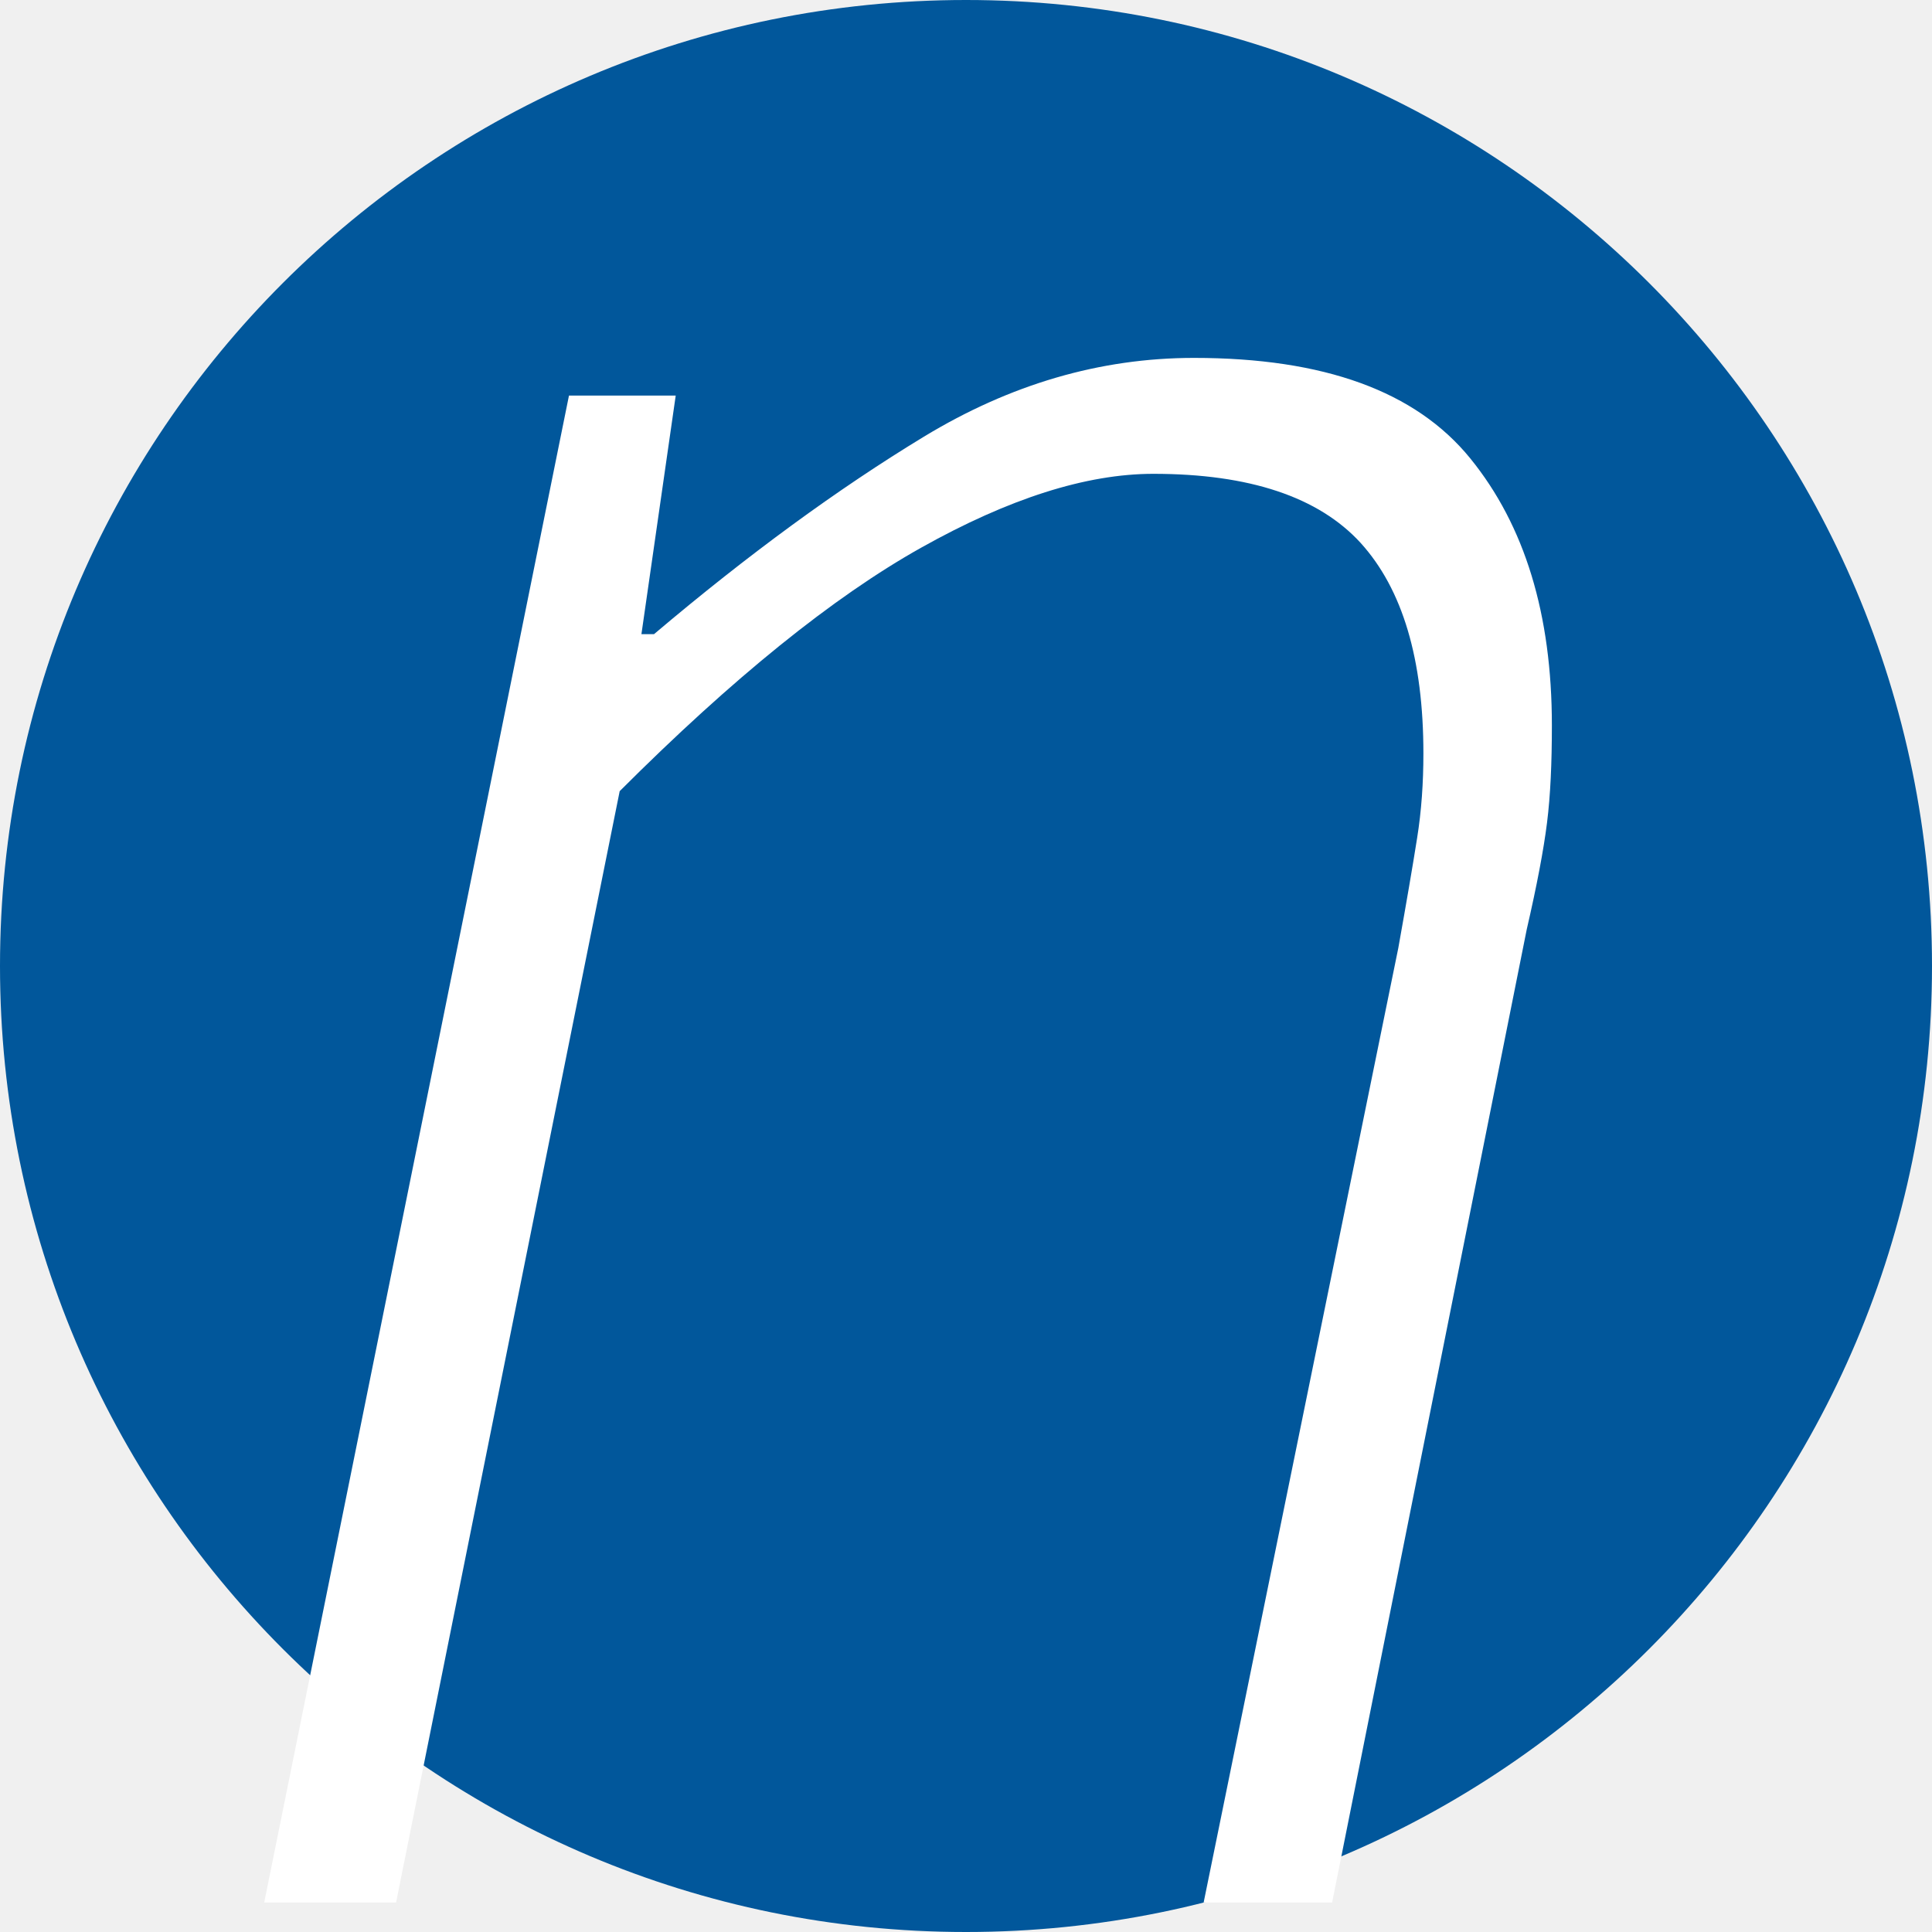
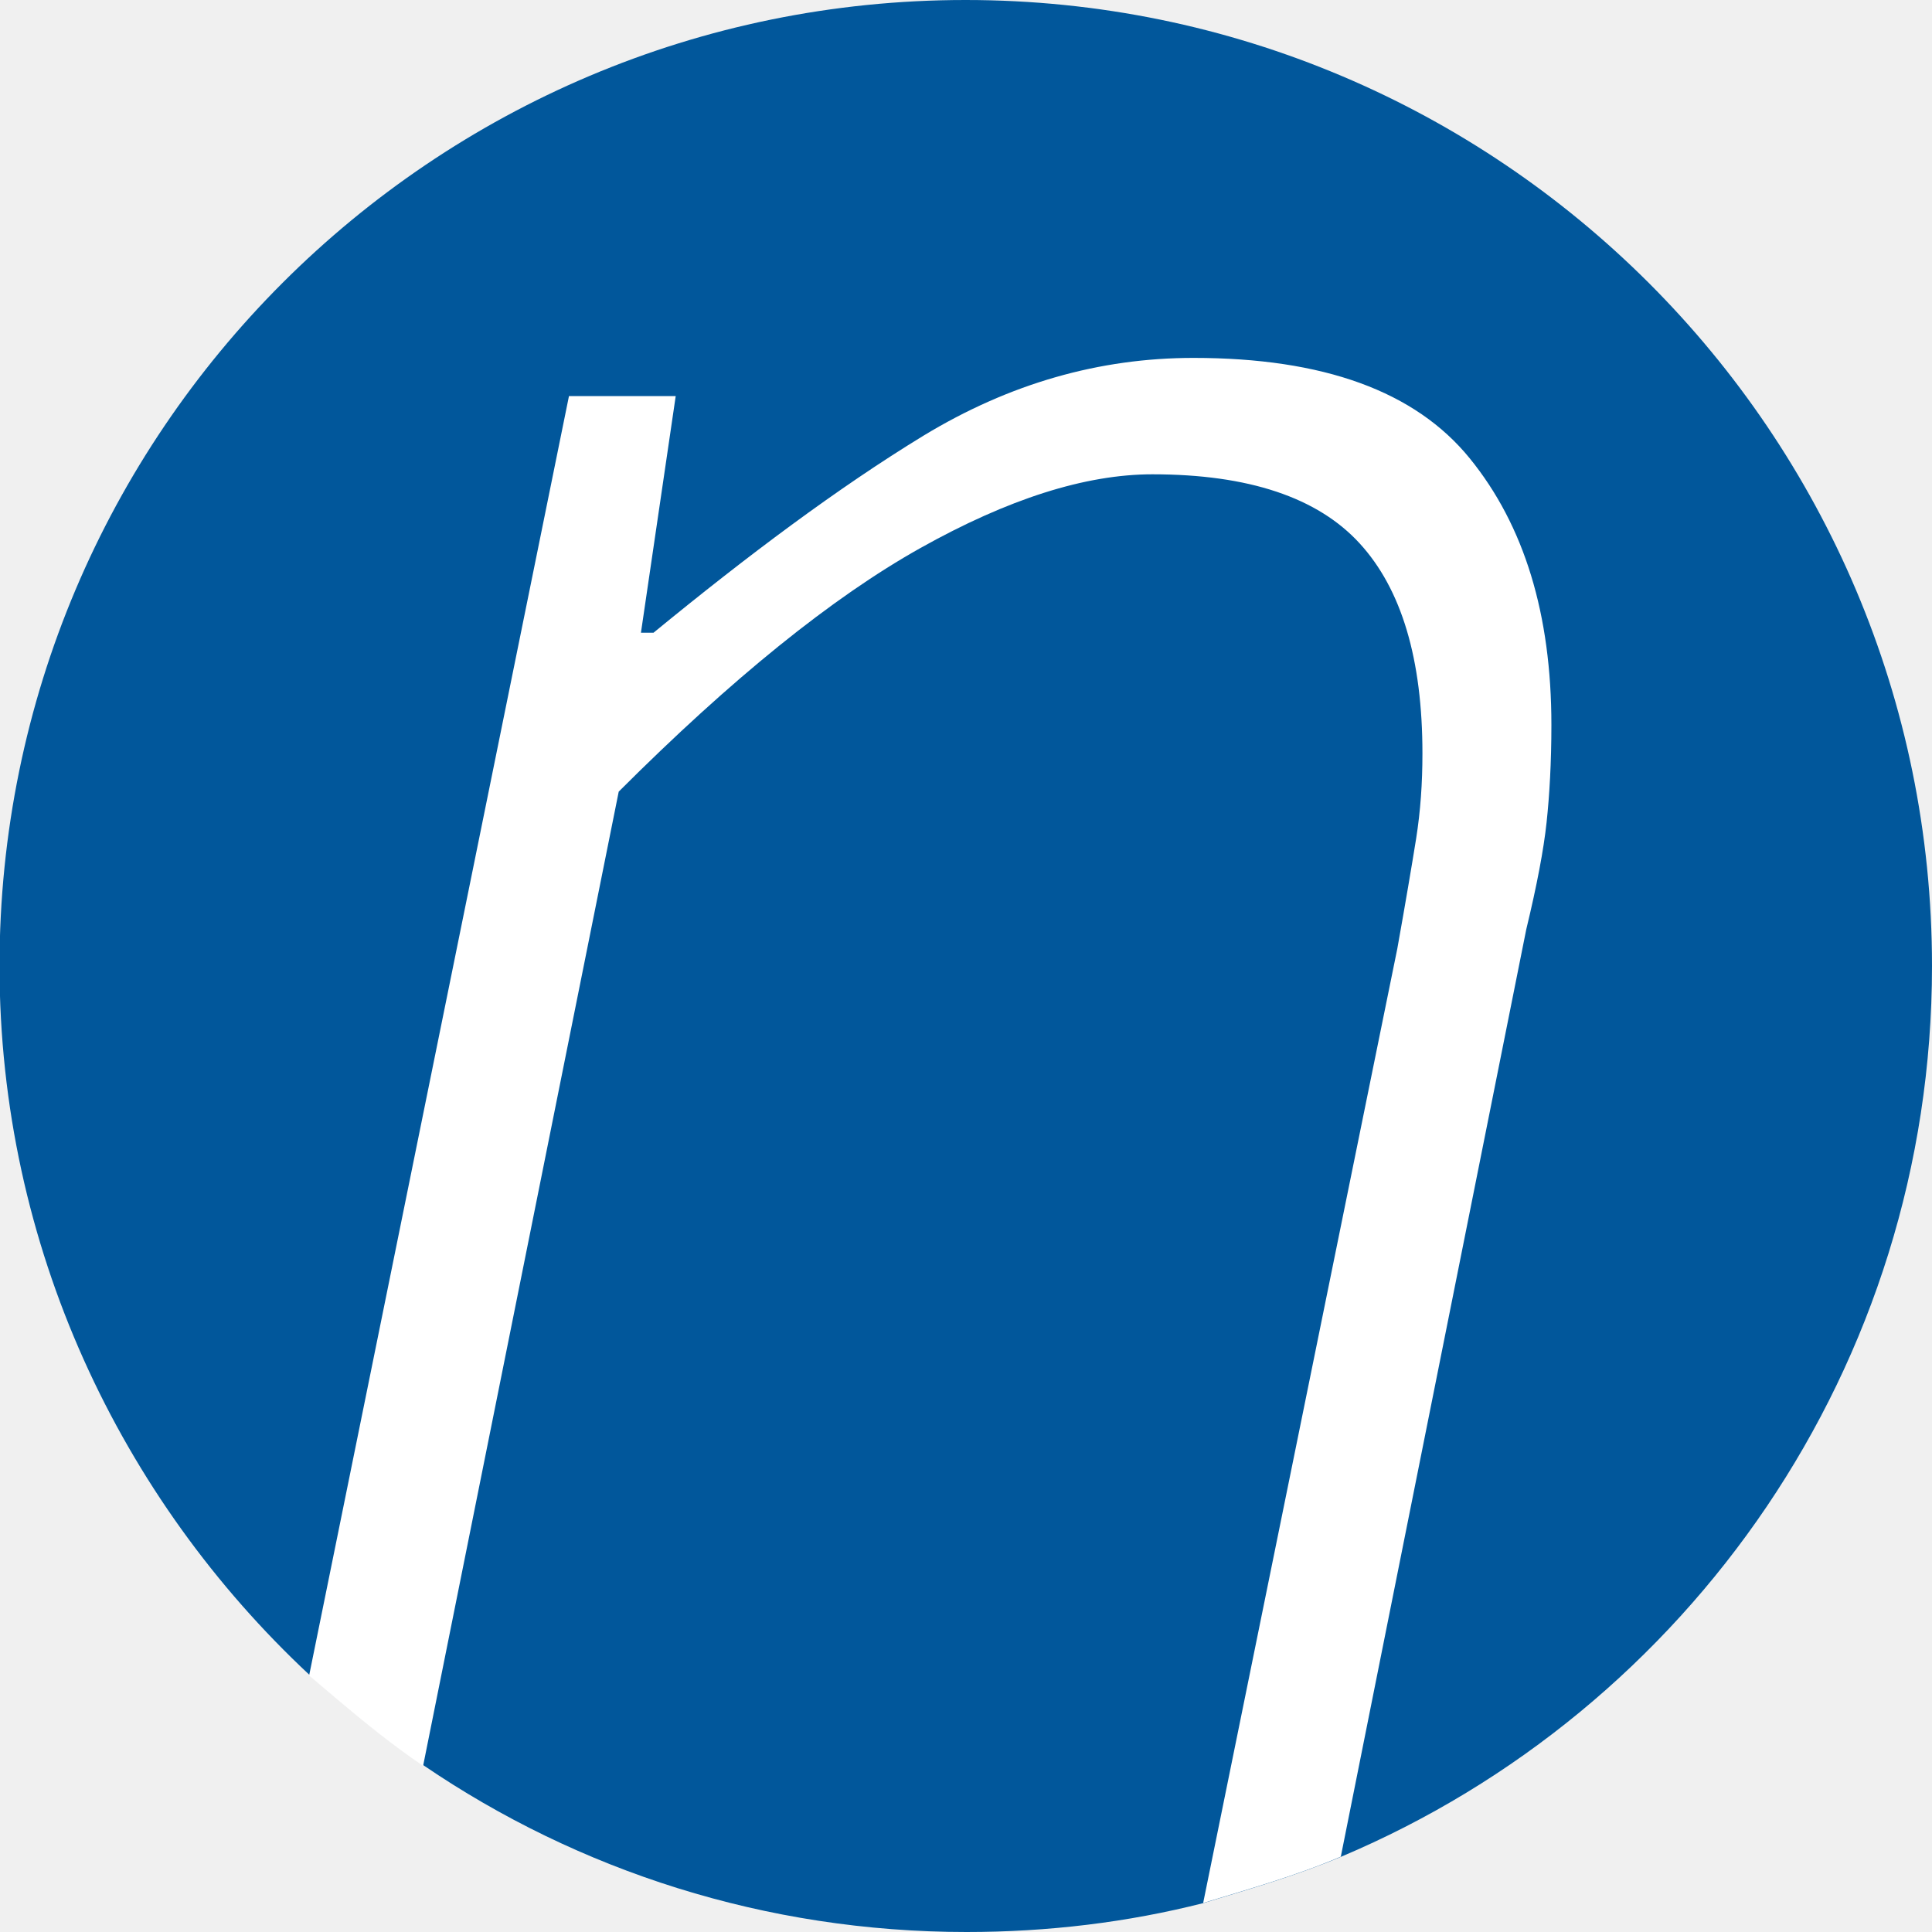
- <svg xmlns="http://www.w3.org/2000/svg" version="1.1" x="0px" y="0px" viewBox="0 0 400 400" style="enable-background:new 0 0 400 400;" xml:space="preserve">
+ <svg xmlns="http://www.w3.org/2000/svg" version="1.1" id="Layer_2" x="0px" y="0px" viewBox="0 0 400 400" style="enable-background:new 0 0 400 400;" xml:space="preserve">
  <style type="text/css">
	.st0{fill:#01579B;}
- 	.st1{fill:none;}
- 	.st2{fill:#FFFFFF;}
+ 	.st1{fill:#FFFFFF;}
</style>
-   <g id="Layer_2">
-     <circle class="st0" cx="200" cy="200" r="200" />
-   </g>
-   <g id="Layer_1">
-     <g>
-       <rect x="28.7" y="-73.4" class="st1" width="583.8" height="473.4" />
-       <path class="st2" d="M117.8,81.9h22.1l-7.1,49.4h2.6c19.5-16.5,38.1-30.1,55.9-40.9c17.8-10.8,36.4-16.3,55.9-16.3    c26.9,0,45.9,6.9,57.2,20.8c11.3,13.9,16.9,32.3,16.9,55.3c0,7.8-0.3,14.5-1,20.1c-0.7,5.6-2.1,13-4.2,22.1l-40.3,201.5h-26.6    l40.3-197.6c1.7-9.5,3-17.1,3.9-22.8c0.9-5.6,1.3-11.5,1.3-17.5c0-19.5-4.3-34-13-43.6c-8.7-9.5-23-14.3-42.9-14.3    c-13.9,0-29.9,5.1-48.1,15.3c-18.2,10.2-39,27-62.4,50.4L82,393.9H54.7L117.8,81.9z" />
-     </g>
-     <g>
- 	</g>
-     <g>
- 	</g>
-     <g>
- 	</g>
-     <g>
- 	</g>
-     <g>
- 	</g>
-     <g>
- 	</g>
-     <g>
- 	</g>
-     <g>
- 	</g>
-     <g>
- 	</g>
-     <g>
- 	</g>
-     <g>
- 	</g>
-     <g>
- 	</g>
-     <g>
- 	</g>
-     <g>
- 	</g>
-     <g>
- 	</g>
-   </g>
+   <path class="st0" d="M400,200c0,82.9-50.5,154.1-122.3,184.4c-9.2,3.9-18.7,6.6-28.5,9.6h0c-15.7,4-32.2,6-49.1,6  c-41.6,0-80.4-12.7-112.4-34.5c-6.2-4.2-11.9-8.8-17.7-13.7c-1.9-1.6-3.9-3.3-5.9-5v0C25,310.3-0.1,258.1-0.1,200  C-0.1,89.5,89.5,0,199.9,0S400,89.5,400,200z" />
+   <path class="st1" d="M304.3,94.9c-11.3-13.9-30.3-20.8-57.2-20.8c-19.5,0-38.1,5.3-55.9,16.1C173.5,101,154.8,115,135.3,131h-2.6  l7.2-49h-22.1L64,346.9v0c2,1.7,4,3.4,5.9,5c5.8,4.9,11.5,9.5,17.7,13.7l40.5-201.7c23.4-23.4,44.2-40.2,62.4-50.4  c18.2-10.2,34.2-15.3,48.1-15.3c19.9,0,34.2,4.8,42.9,14.3c8.7,9.5,13,24,13,43.5c0,6.1-0.4,11.9-1.3,17.6  c-0.9,5.6-2.2,13.3-3.9,22.8L249.1,394h0c9.8-3,19.4-5.7,28.5-9.6l38.4-192c2.2-9.1,3.6-16.5,4.2-22.1c0.6-5.6,1-12.4,1-20.2  C321.2,127.2,315.6,108.8,304.3,94.9z" />
+   <g>
+ </g>
+   <g>
+ </g>
+   <g>
+ </g>
+   <g>
+ </g>
+   <g>
+ </g>
+   <g>
+ </g>
+   <g>
+ </g>
+   <g>
+ </g>
+   <g>
+ </g>
+   <g>
+ </g>
+   <g>
+ </g>
+   <g>
+ </g>
+   <g>
+ </g>
+   <g>
+ </g>
+   <g>
+ </g>
</svg>
